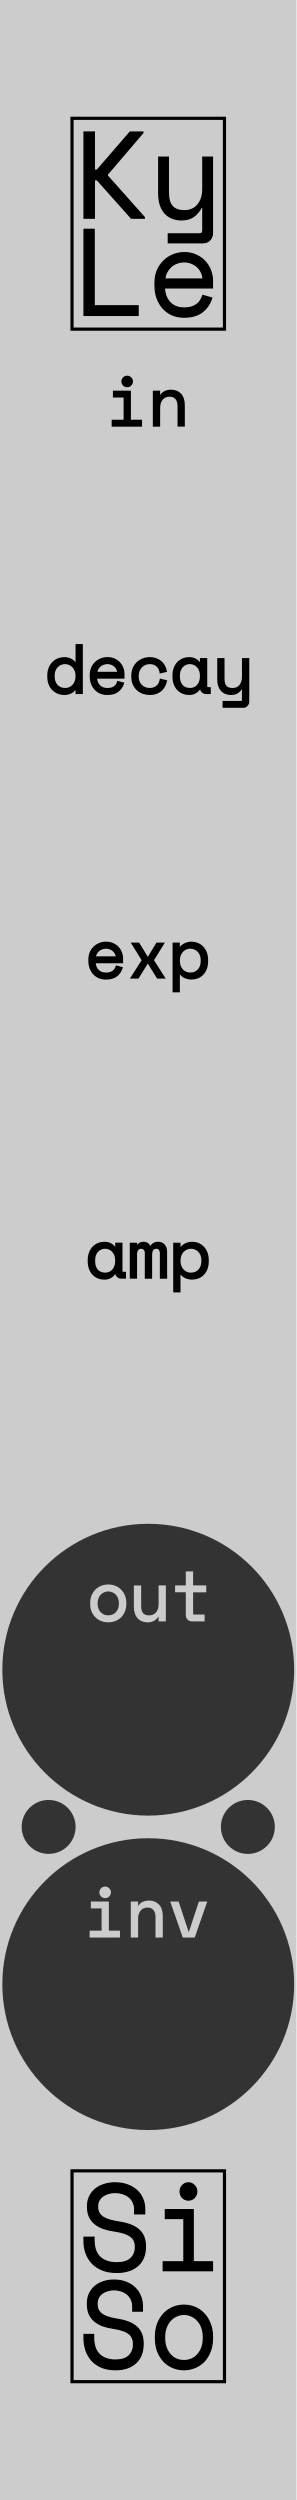
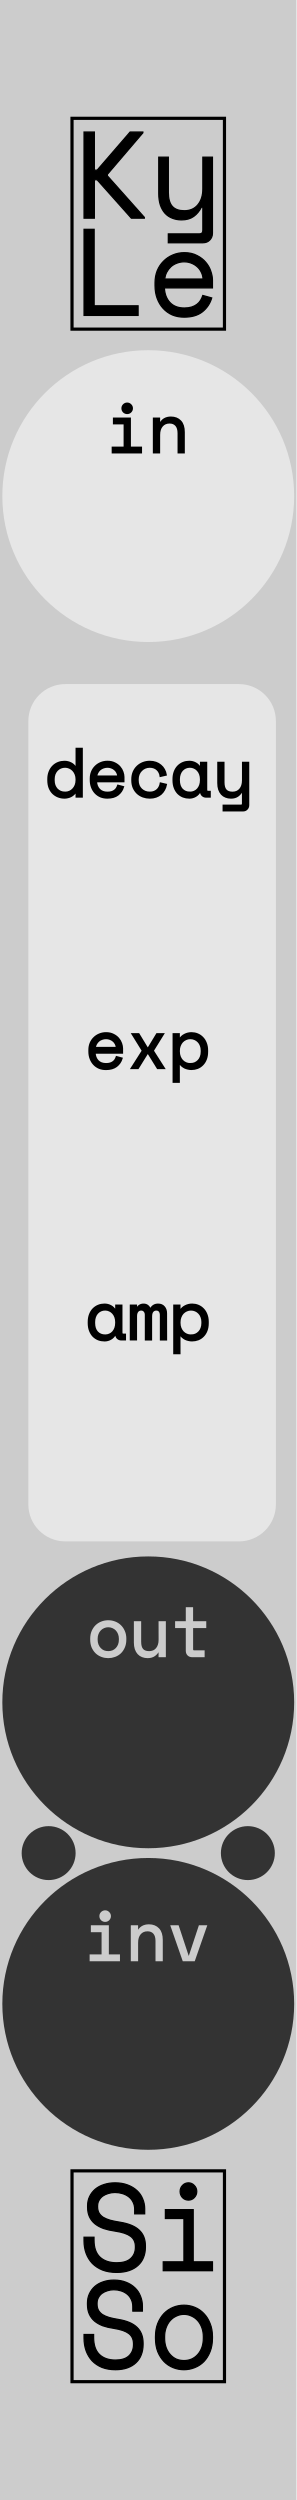
<svg xmlns="http://www.w3.org/2000/svg" xmlns:xlink="http://www.w3.org/1999/xlink" width="15.24mm" height="128.5mm" viewBox="0 0 15.24 128.5" version="1.1" id="svg8" xml:space="preserve">
  <defs id="defs2">
    <rect x="11.112" y="28.284" width="85.863" height="48.487" id="rect951" />
    <rect x="27.274" y="437.396" width="66.67" height="39.396" id="rect1515" />
    <rect x="17.173" y="348.503" width="54.548" height="40.406" id="rect1503" />
    <rect x="15.152" y="238.396" width="88.893" height="21.213" id="rect1345" />
    <linearGradient id="linearGradient1128">
      <stop style="stop-color:#000000;stop-opacity:1;" offset="0" id="stop1124" />
      <stop style="stop-color:#000000;stop-opacity:0;" offset="1" id="stop1126" />
    </linearGradient>
    <rect x="13.132" y="28.284" width="93.944" height="31.315" id="rect262" />
    <rect x="38.386" y="46.467" width="44.447" height="42.426" id="rect252" />
    <linearGradient xlink:href="#linearGradient1128" id="linearGradient1130" x1="21.487" y1="180.237" x2="26.847" y2="180.237" gradientUnits="userSpaceOnUse" />
    <rect x="11.112" y="28.284" width="85.863" height="48.487" id="rect951-1" />
    <rect x="11.112" y="28.284" width="85.863" height="48.487" id="rect951-1-5" />
    <rect x="11.112" y="28.284" width="85.863" height="48.487" id="rect951-1-2" />
    <rect x="11.112" y="28.284" width="85.863" height="48.487" id="rect951-1-9" />
    <linearGradient id="SVGID_1_" gradientUnits="userSpaceOnUse" x1="11.339" y1="-0.009" x2="11.339" y2="22.667">
      <stop offset="0" style="stop-color:#B0ACAE" id="stop1910" />
      <stop offset="1" style="stop-color:#000000" id="stop1912" />
    </linearGradient>
    <linearGradient id="SVGID_2_" gradientUnits="userSpaceOnUse" x1="4.537" y1="-4120.547" x2="22.557" y2="-4120.547" gradientTransform="rotate(90,-2053.495,-2055.713)">
      <stop offset="0" style="stop-color:#232223" id="stop1921" />
      <stop offset="1" style="stop-color:#1F1E1F" id="stop1923" />
    </linearGradient>
  </defs>
  <g id="layer1" transform="translate(0,-168.5)">
    <rect style="display:inline;opacity:1;vector-effect:none;fill:#cccccc;fill-opacity:1;fill-rule:evenodd;stroke:none;stroke-width:0.459;stroke-linecap:butt;stroke-linejoin:miter;stroke-miterlimit:4;stroke-dasharray:none;stroke-dashoffset:0;stroke-opacity:1;paint-order:normal" id="rect420" width="15.24" height="128.5" x="5.9211732e-17" y="168.5" />
+     <circle style="display:inline;fill:#e6e6e6;fill-opacity:1;stroke:none;stroke-width:0.196;stroke-dasharray:none;stroke-opacity:1" id="path2845-4" cx="7.62" cy="194" r="7.5" />
    <g id="g561" transform="matrix(0.1259842,0,0,0.1259842,-19.14008,278.7258)" style="display:inline">
      <g aria-label="Si" transform="scale(0.9833762,1.016905)" id="text1585-7" style="font-size:49.341px;line-height:0;font-family:'Space Mono';-inkscape-font-specification:'Space Mono';text-align:center;text-anchor:middle;display:inline;stroke:#000000;stroke-width:0.514">
        <path d="m 210.374,26.06 q 0,-1.678 -0.691,-2.96 -0.641,-1.283 -1.776,-2.122 -1.135,-0.839 -2.615,-1.283 -1.48,-0.444 -3.108,-0.444 -1.431,0 -2.714,0.395 -1.283,0.345 -2.319,1.036 -0.987,0.691 -1.579,1.727 -0.592,0.987 -0.592,2.319 v 0.296 q 0,1.431 0.592,2.467 0.592,0.987 1.727,1.727 1.184,0.691 2.911,1.184 1.727,0.444 4.046,0.789 5.428,0.839 7.993,3.207 2.566,2.319 2.566,6.266 v 0.592 q 0,2.22 -0.789,4.095 -0.74,1.826 -2.27,3.158 -1.48,1.332 -3.701,2.072 -2.22,0.74 -5.131,0.74 -3.306,0 -5.872,-0.937 -2.516,-0.987 -4.243,-2.664 -1.678,-1.727 -2.566,-3.997 -0.888,-2.319 -0.888,-5.033 v -1.48 h 4.145 v 1.184 q 0,4.539 2.467,6.809 2.516,2.27 6.957,2.27 3.849,0 5.773,-1.678 1.974,-1.727 1.974,-4.539 v -0.296 q 0,-2.714 -2.023,-4.145 -1.974,-1.431 -6.464,-2.072 -2.615,-0.345 -4.737,-1.036 -2.072,-0.74 -3.553,-1.875 -1.48,-1.184 -2.27,-2.812 -0.789,-1.628 -0.789,-3.849 v -0.592 q 0,-2.023 0.839,-3.701 0.839,-1.678 2.319,-2.911 1.53,-1.234 3.602,-1.875 2.122,-0.691 4.638,-0.691 2.911,0 5.181,0.839 2.319,0.839 3.898,2.27 1.579,1.382 2.368,3.306 0.839,1.875 0.839,3.947 v 2.072 h -4.145 z" id="path10376" />
        <path d="m 229.222,18.856 q 0,-1.431 0.987,-2.418 1.036,-1.036 2.467,-1.036 1.431,0 2.418,1.036 1.036,0.987 1.036,2.418 0,1.431 -1.036,2.467 -0.987,0.987 -2.418,0.987 -1.431,0 -2.467,-0.987 -0.987,-1.036 -0.987,-2.467 z M 222.216,47.079 h 8.585 V 29.711 h -7.697 V 26.158 H 234.65 v 20.921 h 7.993 v 3.553 H 222.216 Z" id="path10378" />
      </g>
      <g aria-label="So" transform="scale(0.9647564,1.036531)" id="text1593-7" style="font-size:48.42px;line-height:0;font-family:'Space Mono';-inkscape-font-specification:'Space Mono';text-align:center;text-anchor:middle;display:inline;stroke:#000000;stroke-width:0.504">
        <path d="m 213.631,63.853 q 0,-1.646 -0.678,-2.905 -0.629,-1.259 -1.743,-2.082 -1.114,-0.823 -2.566,-1.259 -1.453,-0.436 -3.05,-0.436 -1.404,0 -2.663,0.387 -1.259,0.339 -2.276,1.017 -0.968,0.678 -1.549,1.695 -0.581,0.968 -0.581,2.276 v 0.291 q 0,1.404 0.581,2.421 0.581,0.968 1.695,1.695 1.162,0.678 2.857,1.162 1.695,0.436 3.97,0.775 5.326,0.823 7.844,3.147 2.518,2.276 2.518,6.149 v 0.581 q 0,2.179 -0.775,4.019 -0.726,1.792 -2.227,3.099 -1.453,1.307 -3.631,2.034 -2.179,0.726 -5.036,0.726 -3.244,0 -5.762,-0.92 -2.469,-0.968 -4.164,-2.615 -1.646,-1.695 -2.518,-3.922 -0.872,-2.276 -0.872,-4.939 V 74.796 h 4.067 v 1.162 q 0,4.455 2.421,6.682 2.469,2.227 6.827,2.227 3.777,0 5.665,-1.646 1.937,-1.695 1.937,-4.455 v -0.291 q 0,-2.663 -1.985,-4.067 -1.937,-1.404 -6.343,-2.034 -2.566,-0.339 -4.648,-1.017 -2.034,-0.726 -3.486,-1.84 -1.453,-1.162 -2.227,-2.76 -0.775,-1.598 -0.775,-3.777 v -0.581 q 0,-1.985 0.823,-3.631 0.823,-1.646 2.276,-2.857 1.501,-1.21 3.535,-1.84 2.082,-0.678 4.551,-0.678 2.857,0 5.084,0.823 2.276,0.823 3.825,2.227 1.549,1.356 2.324,3.244 0.823,1.84 0.823,3.874 v 2.034 h -4.067 z" id="path4094" />
        <path d="m 247.331,76.249 q 0,3.002 -1.017,5.326 -0.968,2.276 -2.615,3.874 -1.646,1.549 -3.874,2.373 -2.179,0.823 -4.551,0.823 -2.421,0 -4.6,-0.823 -2.179,-0.823 -3.825,-2.373 -1.646,-1.598 -2.663,-3.874 -0.968,-2.324 -0.968,-5.326 v -0.581 q 0,-2.954 0.968,-5.229 1.017,-2.324 2.663,-3.922 1.695,-1.598 3.874,-2.421 2.179,-0.823 4.551,-0.823 2.373,0 4.551,0.823 2.179,0.823 3.825,2.421 1.695,1.598 2.663,3.922 1.017,2.276 1.017,5.229 z m -12.057,8.812 q 1.743,0 3.196,-0.581 1.501,-0.629 2.615,-1.792 1.114,-1.162 1.743,-2.76 0.629,-1.646 0.629,-3.68 v -0.581 q 0,-1.937 -0.629,-3.535 -0.629,-1.646 -1.743,-2.808 -1.114,-1.162 -2.615,-1.792 -1.501,-0.678 -3.196,-0.678 -1.695,0 -3.196,0.678 -1.501,0.629 -2.615,1.792 -1.114,1.162 -1.743,2.808 -0.629,1.598 -0.629,3.535 v 0.581 q 0,2.034 0.629,3.68 0.629,1.598 1.743,2.76 1.114,1.162 2.566,1.792 1.501,0.581 3.244,0.581 z" id="path4096" />
      </g>
      <rect style="display:inline;fill:none;stroke:#000000;stroke-width:1.3;stroke-dasharray:none;stroke-opacity:1" id="rect1651-0" width="62.2" height="86.013" x="181.308" y="10.764" />
    </g>
-     <circle style="display:inline;fill:#333333;fill-opacity:1;stroke:none;stroke-width:0.196;stroke-dasharray:none;stroke-opacity:1" id="path2845" cx="7.62" cy="270.485" r="7.5" />
-     <circle style="display:inline;fill:#333333;fill-opacity:1;stroke:none;stroke-width:0.196;stroke-dasharray:none;stroke-opacity:1" id="path2845-1" cx="7.62" cy="254.323" r="7.5" />
+     <circle style="display:inline;fill:#333333;fill-opacity:1;stroke:none;stroke-width:0.196;stroke-dasharray:none;stroke-opacity:1" id="path2845" cx="7.62" cy="271.5" r="7.5" />
+     <rect style="display:inline;fill:#e6e6e6;stroke:none;stroke-width:0.078" id="rect848" width="12.724" height="44.066" x="1.457" y="203.662" ry="1.901" />
+     <circle style="display:inline;fill:#333333;fill-opacity:1;stroke:none;stroke-width:0.196;stroke-dasharray:none;stroke-opacity:1" id="path2845-1" cx="7.62" cy="256" r="7.5" />
    <g id="g807" transform="translate(24.07382,-3.809213)">
      <g id="g808" transform="translate(55.81462,-27.73537)">
        <g aria-label="Ky" transform="scale(0.9980862,1.001918)" id="text1585-8" style="font-size:6.308px;line-height:0;font-family:'Space Mono';-inkscape-font-specification:'Space Mono';text-align:center;text-anchor:middle;display:inline;stroke:#000000;stroke-width:0.066">
          <path d="m -75.183,210.852 h -0.53 v -4.416 h 0.53 v 1.956 h 0.145 l 1.697,-1.956 h 0.656 v 0.038 l -1.829,2.132 v 0.076 l 1.905,2.132 v 0.038 h -0.669 l -1.76,-1.968 h -0.145 z" id="path790" />
          <path d="m -69.594,210.285 h -0.076 q -0.151,0.303 -0.397,0.479 -0.246,0.177 -0.625,0.177 -0.259,0 -0.479,-0.088 -0.214,-0.082 -0.372,-0.252 -0.151,-0.17 -0.24,-0.423 -0.082,-0.252 -0.082,-0.587 v -1.867 h 0.492 v 1.804 q 0,0.492 0.202,0.719 0.202,0.227 0.618,0.227 0.448,0 0.7,-0.303 0.259,-0.309 0.259,-0.82 v -1.627 h 0.492 v 3.898 q 0,0.214 -0.139,0.353 -0.132,0.139 -0.347,0.139 h -1.785 v -0.454 h 1.609 q 0.17,0 0.17,-0.189 z" id="path792" />
        </g>
        <g aria-label="Le" transform="scale(0.9882353,1.011905)" id="text1593-9" style="font-size:6.246px;line-height:0;font-family:'Space Mono';-inkscape-font-specification:'Space Mono';text-align:center;text-anchor:middle;display:inline;stroke:#000000;stroke-width:0.065">
          <path d="m -76.468,209.34 h 0.525 v 3.885 h 2.286 v 0.487 h -2.811 z" id="path795" />
          <path d="m -72.289,212.313 q 0.019,0.462 0.287,0.743 0.269,0.281 0.75,0.281 0.219,0 0.381,-0.05 0.162,-0.05 0.275,-0.137 0.119,-0.087 0.187,-0.2 0.075,-0.119 0.119,-0.25 l 0.462,0.125 q -0.131,0.431 -0.487,0.706 -0.35,0.269 -0.949,0.269 -0.331,0 -0.612,-0.112 -0.275,-0.119 -0.475,-0.331 -0.2,-0.212 -0.312,-0.506 -0.112,-0.294 -0.112,-0.65 v -0.15 q 0,-0.325 0.112,-0.606 0.119,-0.281 0.325,-0.481 0.206,-0.206 0.481,-0.319 0.281,-0.119 0.606,-0.119 0.381,0 0.656,0.144 0.281,0.137 0.456,0.344 0.181,0.206 0.262,0.45 0.087,0.244 0.087,0.45 v 0.4 z m 1.037,-1.324 q -0.206,0 -0.387,0.069 -0.175,0.062 -0.312,0.181 -0.131,0.119 -0.219,0.281 -0.081,0.156 -0.106,0.344 h 1.999 q -0.012,-0.2 -0.1,-0.362 -0.081,-0.162 -0.219,-0.275 -0.131,-0.112 -0.306,-0.175 -0.169,-0.062 -0.35,-0.062 z" id="path797" />
        </g>
        <rect style="display:inline;fill:none;stroke:#000000;stroke-width:0.164;stroke-dasharray:none;stroke-opacity:1" id="rect1651-5" width="7.836" height="10.836" x="-76.187" y="206.126" />
      </g>
    </g>
-     <g aria-label="in" id="text815" style="font-size:3.528px;line-height:0;font-family:'Space Mono';-inkscape-font-specification:'Space Mono';stroke:#000000;stroke-width:0.1" transform="translate(0,-1.829593)">
+     <g aria-label="in" id="text815" style="font-size:3.528px;line-height:0;font-family:'Space Mono';-inkscape-font-specification:'Space Mono';stroke:#000000;stroke-width:0.1" transform="translate(0,-0.44929)">
      <path d="m 6.29,189.937 q 0,-0.102 0.071,-0.173 0.074,-0.074 0.176,-0.074 0.102,0 0.173,0.074 0.074,0.071 0.074,0.173 0,0.102 -0.074,0.176 -0.071,0.071 -0.173,0.071 -0.102,0 -0.176,-0.071 -0.071,-0.074 -0.071,-0.176 z m -0.501,2.018 h 0.614 v -1.242 H 5.853 v -0.254 h 0.826 v 1.496 h 0.572 v 0.254 h -1.461 z" style="line-height:0px" id="path574" />
      <path d="M 8.181,192.209 H 7.906 v -1.75 h 0.275 v 0.296 h 0.042 q 0.162,-0.346 0.564,-0.346 0.303,0 0.483,0.191 0.18,0.187 0.18,0.564 v 1.044 H 9.176 v -0.988 q 0,-0.275 -0.123,-0.413 -0.123,-0.138 -0.335,-0.138 -0.25,0 -0.395,0.173 -0.141,0.169 -0.141,0.455 z" style="line-height:0px" id="path576" />
    </g>
-     <g aria-label="decay" id="text812" style="font-size:3.528px;line-height:0px;font-family:'Space Mono';-inkscape-font-specification:'Space Mono';stroke:#000000;stroke-width:0.1" transform="translate(-1.9144409e-6,-18.17518)">
+     <g aria-label="decay" id="text812" style="font-size:3.528px;line-height:0px;font-family:'Space Mono';-inkscape-font-specification:'Space Mono';stroke:#000000;stroke-width:0.1" transform="translate(-1.9144409e-6,-12.84736)">
      <path d="m 3.933,222.032 h -0.042 q -0.042,0.081 -0.109,0.141 -0.064,0.06 -0.141,0.099 -0.074,0.039 -0.159,0.056 -0.085,0.021 -0.162,0.021 -0.176,0 -0.328,-0.06 -0.152,-0.06 -0.268,-0.173 -0.113,-0.113 -0.18,-0.279 -0.064,-0.169 -0.064,-0.385 v -0.056 q 0,-0.212 0.067,-0.377 0.067,-0.169 0.18,-0.282 0.113,-0.116 0.265,-0.176 0.152,-0.06 0.321,-0.06 0.18,0 0.335,0.081 0.159,0.078 0.243,0.243 h 0.042 v -0.995 h 0.275 v 2.469 h -0.275 z m -0.586,0.056 q 0.123,0 0.229,-0.046 0.106,-0.046 0.183,-0.131 0.081,-0.085 0.127,-0.201 0.046,-0.12 0.046,-0.265 v -0.042 q 0,-0.141 -0.046,-0.258 -0.046,-0.12 -0.127,-0.205 -0.078,-0.085 -0.187,-0.131 -0.106,-0.049 -0.226,-0.049 -0.123,0 -0.233,0.046 -0.106,0.046 -0.187,0.131 -0.078,0.085 -0.123,0.201 -0.042,0.116 -0.042,0.258 v 0.056 q 0,0.148 0.042,0.265 0.046,0.116 0.123,0.201 0.081,0.081 0.187,0.127 0.106,0.042 0.233,0.042 z" id="path1572" />
      <path d="m 4.939,221.509 q 0.011,0.261 0.162,0.42 0.152,0.159 0.423,0.159 0.123,0 0.215,-0.028 0.092,-0.028 0.155,-0.078 0.067,-0.049 0.106,-0.113 0.042,-0.067 0.067,-0.141 l 0.261,0.07 q -0.074,0.243 -0.275,0.399 -0.198,0.152 -0.536,0.152 -0.187,0 -0.346,-0.064 -0.155,-0.067 -0.268,-0.187 -0.113,-0.12 -0.176,-0.286 -0.064,-0.166 -0.064,-0.367 v -0.085 q 0,-0.183 0.064,-0.342 0.067,-0.159 0.183,-0.272 0.116,-0.116 0.272,-0.18 0.159,-0.067 0.342,-0.067 0.215,0 0.37,0.081 0.159,0.078 0.258,0.194 0.102,0.116 0.148,0.254 0.049,0.138 0.049,0.254 v 0.226 z m 0.586,-0.748 q -0.116,0 -0.219,0.039 -0.099,0.035 -0.176,0.102 -0.074,0.067 -0.123,0.159 -0.046,0.088 -0.06,0.194 h 1.129 q -0.007,-0.113 -0.056,-0.205 -0.046,-0.092 -0.123,-0.155 -0.074,-0.064 -0.173,-0.099 -0.095,-0.035 -0.198,-0.035 z" id="path1574" />
      <path d="m 8.534,221.679 q -0.028,0.145 -0.099,0.268 -0.067,0.123 -0.173,0.215 -0.106,0.088 -0.247,0.138 -0.141,0.049 -0.314,0.049 -0.183,0 -0.349,-0.06 -0.162,-0.06 -0.286,-0.173 -0.123,-0.116 -0.198,-0.282 -0.071,-0.166 -0.071,-0.381 v -0.042 q 0,-0.212 0.071,-0.381 0.074,-0.169 0.198,-0.286 0.123,-0.116 0.286,-0.18 0.166,-0.064 0.349,-0.064 0.166,0 0.307,0.049 0.141,0.049 0.247,0.141 0.109,0.088 0.176,0.212 0.071,0.123 0.095,0.268 l -0.275,0.064 q -0.011,-0.092 -0.053,-0.176 -0.039,-0.088 -0.109,-0.152 -0.067,-0.067 -0.166,-0.106 -0.099,-0.039 -0.229,-0.039 -0.127,0 -0.24,0.049 -0.109,0.046 -0.194,0.134 -0.085,0.085 -0.134,0.205 -0.046,0.12 -0.046,0.261 v 0.042 q 0,0.148 0.046,0.268 0.049,0.116 0.134,0.198 0.085,0.081 0.198,0.127 0.113,0.042 0.243,0.042 0.131,0 0.226,-0.039 0.099,-0.042 0.166,-0.106 0.071,-0.067 0.109,-0.152 0.042,-0.085 0.056,-0.176 z" id="path1576" />
      <path d="m 10.326,222.003 h -0.042 q -0.085,0.176 -0.236,0.261 -0.148,0.085 -0.314,0.085 -0.173,0 -0.321,-0.057 -0.148,-0.06 -0.261,-0.173 -0.109,-0.116 -0.173,-0.282 -0.064,-0.166 -0.064,-0.385 v -0.056 q 0,-0.215 0.064,-0.381 0.064,-0.166 0.173,-0.279 0.113,-0.116 0.261,-0.176 0.148,-0.06 0.314,-0.06 0.18,0 0.325,0.081 0.148,0.078 0.233,0.243 h 0.042 v -0.275 h 0.275 v 1.39 q 0,0.106 0.095,0.106 h 0.088 v 0.254 h -0.187 q -0.12,0 -0.198,-0.078 -0.074,-0.078 -0.074,-0.198 z m -0.564,0.085 q 0.123,0 0.226,-0.046 0.106,-0.046 0.18,-0.131 0.074,-0.085 0.116,-0.201 0.042,-0.12 0.042,-0.265 v -0.042 q 0,-0.141 -0.042,-0.258 -0.042,-0.12 -0.12,-0.205 -0.074,-0.085 -0.18,-0.131 -0.102,-0.049 -0.222,-0.049 -0.123,0 -0.226,0.046 -0.102,0.046 -0.18,0.131 -0.074,0.081 -0.116,0.201 -0.042,0.116 -0.042,0.258 v 0.056 q 0,0.3 0.155,0.469 0.159,0.166 0.409,0.166 z" id="path1578" />
      <path d="m 12.485,221.982 h -0.042 q -0.085,0.169 -0.222,0.268 -0.138,0.099 -0.349,0.099 -0.145,0 -0.268,-0.049 -0.12,-0.046 -0.208,-0.141 -0.085,-0.095 -0.134,-0.236 -0.046,-0.141 -0.046,-0.328 v -1.044 h 0.275 v 1.009 q 0,0.275 0.113,0.402 0.113,0.127 0.346,0.127 0.25,0 0.392,-0.169 0.145,-0.173 0.145,-0.459 v -0.91 h 0.275 v 2.18 q 0,0.12 -0.078,0.198 -0.074,0.078 -0.194,0.078 H 11.49 v -0.254 h 0.9 q 0.095,0 0.095,-0.106 z" id="path1580" />
    </g>
-     <g aria-label="out" id="text904-1" style="font-size:3.528px;line-height:0px;font-family:'Space Mono';-inkscape-font-specification:'Space Mono';fill:#cccccc;fill-opacity:1;stroke:#cccccc;stroke-width:0.1" transform="translate(-0.08897046,-14.46979)">
+     <g aria-label="out" id="text904-1" style="font-size:3.528px;line-height:0px;font-family:'Space Mono';-inkscape-font-specification:'Space Mono';fill:#cccccc;fill-opacity:1;stroke:#cccccc;stroke-width:0.1" transform="translate(-0.08897046,-12.63041)">
      <path d="m 6.532,265.406 q 0,0.219 -0.074,0.388 -0.071,0.166 -0.19,0.282 -0.12,0.113 -0.282,0.173 -0.159,0.06 -0.332,0.06 -0.176,0 -0.335,-0.06 -0.159,-0.06 -0.279,-0.173 -0.12,-0.116 -0.194,-0.282 -0.071,-0.169 -0.071,-0.388 v -0.042 q 0,-0.215 0.071,-0.381 0.074,-0.169 0.194,-0.286 0.123,-0.116 0.282,-0.176 0.159,-0.06 0.332,-0.06 0.173,0 0.332,0.06 0.159,0.06 0.279,0.176 0.123,0.116 0.194,0.286 0.074,0.166 0.074,0.381 z m -0.878,0.642 q 0.127,0 0.233,-0.042 0.109,-0.046 0.19,-0.131 0.081,-0.085 0.127,-0.201 0.046,-0.12 0.046,-0.268 v -0.042 q 0,-0.141 -0.046,-0.258 -0.046,-0.12 -0.127,-0.205 -0.081,-0.085 -0.19,-0.131 -0.109,-0.049 -0.233,-0.049 -0.123,0 -0.233,0.049 -0.109,0.046 -0.19,0.131 -0.081,0.085 -0.127,0.205 -0.046,0.116 -0.046,0.258 v 0.042 q 0,0.148 0.046,0.268 0.046,0.116 0.127,0.201 0.081,0.085 0.187,0.131 0.109,0.042 0.236,0.042 z" style="fill:#cccccc;fill-opacity:1" id="path595-7" />
      <path d="m 8.289,264.51 h 0.275 v 1.75 H 8.289 v -0.318 h -0.042 q -0.085,0.169 -0.222,0.268 -0.138,0.099 -0.349,0.099 -0.145,0 -0.268,-0.049 -0.12,-0.046 -0.208,-0.141 -0.085,-0.095 -0.134,-0.236 -0.046,-0.141 -0.046,-0.328 v -1.044 h 0.275 v 1.009 q 0,0.275 0.113,0.402 0.113,0.127 0.346,0.127 0.25,0 0.392,-0.169 0.145,-0.173 0.145,-0.459 z" style="fill:#cccccc;fill-opacity:1" id="path597-5" />
      <path d="m 9.139,264.51 h 0.55 v -0.72 h 0.275 v 0.72 h 0.677 v 0.254 H 9.965 v 1.136 q 0,0.106 0.095,0.106 h 0.497 v 0.254 H 9.961 q -0.12,0 -0.198,-0.078 -0.074,-0.078 -0.074,-0.198 v -1.221 H 9.139 Z" style="fill:#cccccc;fill-opacity:1" id="path599-5" />
    </g>
-     <g aria-label="inv" id="text885" style="font-size:3.528px;line-height:0px;font-family:'Space Mono';-inkscape-font-specification:'Space Mono';fill:#cccccc;stroke:#cccccc;stroke-width:0.1" transform="translate(0,4.013691)">
+     <g aria-label="inv" id="text885" style="font-size:3.528px;line-height:0px;font-family:'Space Mono';-inkscape-font-specification:'Space Mono';fill:#cccccc;stroke:#cccccc;stroke-width:0.1" transform="translate(0,5.23511)">
      <path d="m 5.158,261.753 q 0,-0.102 0.071,-0.173 0.074,-0.074 0.176,-0.074 0.102,0 0.173,0.074 0.074,0.071 0.074,0.173 0,0.102 -0.074,0.176 -0.071,0.071 -0.173,0.071 -0.102,0 -0.176,-0.071 -0.071,-0.074 -0.071,-0.176 z m -0.501,2.018 h 0.614 v -1.242 H 4.72 v -0.254 h 0.825 v 1.496 h 0.571 v 0.254 H 4.657 Z" id="path1583" />
      <path d="M 7.049,264.025 H 6.773 v -1.75 h 0.275 v 0.296 h 0.042 q 0.162,-0.346 0.564,-0.346 0.303,0 0.483,0.191 0.18,0.187 0.18,0.564 v 1.044 H 8.043 v -0.988 q 0,-0.275 -0.123,-0.413 -0.123,-0.138 -0.335,-0.138 -0.25,0 -0.395,0.173 -0.141,0.169 -0.141,0.455 z" id="path1585" />
      <path d="M 9.973,264.025 H 9.43 l -0.61,-1.75 h 0.325 l 0.536,1.623 h 0.042 l 0.536,-1.623 h 0.325 z" id="path1587" />
    </g>
-     <ellipse style="fill:#333333;fill-opacity:1;stroke:#cccccc;stroke-width:0.113" id="path1090" cx="2.5" cy="262.404" rx="1.443" ry="1.443" />
-     <ellipse style="fill:#333333;fill-opacity:1;stroke:#cccccc;stroke-width:0.113" id="path1090-0" cx="12.74" cy="262.404" rx="1.443" ry="1.443" />
-     <g aria-label="exp" id="text412" style="font-size:3.528px;line-height:0px;font-family:'Space Mono';-inkscape-font-specification:'Space Mono';display:inline;stroke:#000000;stroke-width:0.1" transform="translate(0,-1.603752)">
+     <ellipse style="fill:#333333;fill-opacity:1;stroke:#cccccc;stroke-width:0.113" id="path1090" cx="2.5" cy="263.75" rx="1.443" ry="1.443" />
+     <ellipse style="fill:#333333;fill-opacity:1;stroke:#cccccc;stroke-width:0.113" id="path1090-0" cx="12.74" cy="263.75" rx="1.443" ry="1.443" />
+     <g aria-label="exp" id="text412" style="font-size:3.528px;line-height:0px;font-family:'Space Mono';-inkscape-font-specification:'Space Mono';display:inline;stroke:#000000;stroke-width:0.1" transform="translate(-1.5644409e-6,3.0477)">
      <path d="m 4.867,219.564 q 0.011,0.261 0.162,0.42 0.152,0.159 0.423,0.159 0.123,0 0.215,-0.028 0.092,-0.028 0.155,-0.078 0.067,-0.049 0.106,-0.113 0.042,-0.067 0.067,-0.141 l 0.261,0.071 q -0.074,0.243 -0.275,0.399 -0.198,0.152 -0.536,0.152 -0.187,0 -0.346,-0.064 -0.155,-0.067 -0.268,-0.187 -0.113,-0.12 -0.176,-0.286 -0.064,-0.166 -0.064,-0.367 v -0.085 q 0,-0.183 0.064,-0.342 0.067,-0.159 0.183,-0.272 0.116,-0.116 0.272,-0.18 0.159,-0.067 0.342,-0.067 0.215,0 0.37,0.081 0.159,0.078 0.258,0.194 0.102,0.116 0.148,0.254 0.049,0.138 0.049,0.254 v 0.226 z M 5.452,218.816 q -0.116,0 -0.219,0.039 -0.099,0.035 -0.176,0.102 -0.074,0.067 -0.123,0.159 -0.046,0.088 -0.06,0.194 H 6.003 q -0.007,-0.113 -0.056,-0.205 -0.046,-0.092 -0.123,-0.155 -0.074,-0.064 -0.173,-0.099 -0.095,-0.035 -0.198,-0.035 z" id="path490" />
      <path d="m 8.07,218.605 h 0.314 l -0.515,0.833 v 0.042 l 0.557,0.875 H 8.105 l -0.476,-0.769 h -0.064 l -0.476,0.769 h -0.321 l 0.557,-0.875 v -0.042 L 6.81,218.605 H 7.124 l 0.441,0.727 h 0.064 z" id="path492" />
      <path d="M 9.195,221.06 H 8.92 v -2.455 H 9.195 V 218.88 h 0.042 q 0.092,-0.159 0.254,-0.24 0.162,-0.085 0.353,-0.085 0.162,0 0.307,0.06 0.145,0.06 0.254,0.173 0.113,0.113 0.176,0.279 0.067,0.166 0.067,0.377 v 0.07 q 0,0.215 -0.064,0.381 -0.064,0.166 -0.176,0.279 -0.109,0.113 -0.258,0.173 -0.148,0.056 -0.314,0.056 -0.085,0 -0.173,-0.021 -0.088,-0.018 -0.169,-0.056 -0.078,-0.042 -0.145,-0.099 -0.067,-0.06 -0.113,-0.141 h -0.042 z m 0.586,-0.917 q 0.127,0 0.233,-0.042 0.106,-0.046 0.183,-0.127 0.081,-0.081 0.123,-0.198 0.046,-0.116 0.046,-0.261 v -0.07 q 0,-0.141 -0.046,-0.254 -0.042,-0.116 -0.123,-0.198 -0.078,-0.085 -0.187,-0.131 -0.106,-0.046 -0.229,-0.046 -0.123,0 -0.229,0.049 -0.106,0.046 -0.187,0.131 -0.078,0.085 -0.123,0.205 -0.046,0.116 -0.046,0.258 v 0.042 q 0,0.145 0.046,0.265 0.046,0.116 0.123,0.201 0.081,0.085 0.187,0.131 0.106,0.046 0.229,0.046 z" id="path494" />
    </g>
-     <g aria-label="amp" id="text499" style="font-size:3.528px;line-height:0px;font-family:'Space Mono';-inkscape-font-specification:'Space Mono';stroke:#000000;stroke-width:0.1" transform="translate(0,1.792597)">
+     <g aria-label="amp" id="text499" style="font-size:3.528px;line-height:0px;font-family:'Space Mono';-inkscape-font-specification:'Space Mono';stroke:#000000;stroke-width:0.1" transform="translate(-1.3644409e-6,4.969573)">
      <path d="m 5.969,232.086 h -0.042 q -0.085,0.176 -0.236,0.261 -0.148,0.085 -0.314,0.085 -0.173,0 -0.321,-0.056 -0.148,-0.06 -0.261,-0.173 -0.109,-0.116 -0.173,-0.282 -0.064,-0.166 -0.064,-0.385 v -0.057 q 0,-0.215 0.064,-0.381 0.064,-0.166 0.173,-0.279 0.113,-0.116 0.261,-0.176 0.148,-0.06 0.314,-0.06 0.18,0 0.325,0.081 0.148,0.078 0.233,0.243 h 0.042 v -0.275 h 0.275 v 1.39 q 0,0.106 0.095,0.106 h 0.088 v 0.254 H 6.241 q -0.12,0 -0.198,-0.078 -0.074,-0.078 -0.074,-0.198 z m -0.564,0.085 q 0.123,0 0.226,-0.046 0.106,-0.046 0.18,-0.131 0.074,-0.085 0.116,-0.201 0.042,-0.12 0.042,-0.265 v -0.042 q 0,-0.141 -0.042,-0.258 -0.042,-0.12 -0.12,-0.205 -0.074,-0.085 -0.18,-0.131 -0.102,-0.049 -0.222,-0.049 -0.123,0 -0.226,0.046 -0.102,0.046 -0.18,0.131 -0.074,0.081 -0.116,0.201 -0.042,0.116 -0.042,0.258 v 0.057 q 0,0.3 0.155,0.469 0.159,0.166 0.409,0.166 z" id="path360" />
      <path d="M 8.541,232.383 H 8.266 v -1.256 q 0,-0.123 -0.056,-0.201 -0.056,-0.081 -0.18,-0.081 -0.116,0 -0.19,0.088 -0.071,0.085 -0.071,0.265 v 1.185 H 7.493 v -1.27 q 0,-0.116 -0.064,-0.191 -0.064,-0.078 -0.169,-0.078 -0.127,0 -0.198,0.092 -0.067,0.092 -0.067,0.24 v 1.206 H 6.72 V 230.633 h 0.275 v 0.191 h 0.042 q 0.046,-0.123 0.134,-0.18 0.088,-0.06 0.208,-0.06 0.127,0 0.208,0.067 0.085,0.067 0.116,0.173 h 0.042 q 0.12,-0.24 0.381,-0.24 0.198,0 0.303,0.127 0.109,0.123 0.109,0.325 z" id="path362" />
      <path d="M 9.229,233.088 H 8.953 v -2.455 h 0.275 v 0.275 h 0.042 q 0.092,-0.159 0.254,-0.24 0.162,-0.085 0.353,-0.085 0.162,0 0.307,0.06 0.145,0.06 0.254,0.173 0.113,0.113 0.176,0.279 0.067,0.166 0.067,0.377 v 0.07 q 0,0.215 -0.064,0.381 -0.064,0.166 -0.176,0.279 -0.109,0.113 -0.258,0.173 -0.148,0.056 -0.314,0.056 -0.085,0 -0.173,-0.021 -0.088,-0.018 -0.169,-0.056 -0.078,-0.042 -0.145,-0.099 -0.067,-0.06 -0.113,-0.141 h -0.042 z m 0.586,-0.917 q 0.127,0 0.233,-0.042 0.106,-0.046 0.183,-0.127 0.081,-0.081 0.123,-0.198 0.046,-0.116 0.046,-0.261 v -0.07 q 0,-0.141 -0.046,-0.254 -0.042,-0.116 -0.123,-0.198 -0.078,-0.085 -0.187,-0.131 -0.106,-0.046 -0.229,-0.046 -0.123,0 -0.229,0.049 -0.106,0.046 -0.187,0.131 -0.078,0.085 -0.123,0.205 -0.046,0.116 -0.046,0.258 v 0.042 q 0,0.145 0.046,0.265 0.046,0.116 0.123,0.201 0.081,0.085 0.187,0.131 0.106,0.046 0.229,0.046 z" id="path364" />
    </g>
  </g>
  <g id="layer2" style="display:none">
-     <circle style="display:inline;vector-effect:none;fill:#0000ff;fill-opacity:1;fill-rule:evenodd;stroke:none;stroke-width:0.625;stroke-linecap:butt;stroke-linejoin:miter;stroke-miterlimit:4;stroke-dasharray:none;stroke-dashoffset:0;stroke-opacity:1;paint-order:normal" id="circle4958" cx="7.62" cy="104.227" r="2.5" />
-     <circle style="display:inline;vector-effect:none;fill:#0000ff;fill-opacity:1;fill-rule:evenodd;stroke:none;stroke-width:0.625;stroke-linecap:butt;stroke-linejoin:miter;stroke-miterlimit:4;stroke-dasharray:none;stroke-dashoffset:0;stroke-opacity:1;paint-order:normal" id="circle4958-4" cx="7.62" cy="88.55" r="2.5" />
-     <circle cy="71.719" cx="7.62" id="circle4956-6-3-6-1-0-6" style="display:inline;fill:#ff0000;fill-opacity:1;fill-rule:evenodd;stroke:none;stroke-width:0.875;stroke-linecap:butt;stroke-linejoin:miter;stroke-miterlimit:4;stroke-dasharray:none;stroke-dashoffset:0;stroke-opacity:1;paint-order:normal" r="3.5" />
-     <circle cy="56.399" cx="7.62" id="circle4956-6-3-6-1-0" style="display:inline;fill:#ff0000;fill-opacity:1;fill-rule:evenodd;stroke:none;stroke-width:0.875;stroke-linecap:butt;stroke-linejoin:miter;stroke-miterlimit:4;stroke-dasharray:none;stroke-dashoffset:0;stroke-opacity:1;paint-order:normal" r="3.5" />
-     <circle cy="41.64" cx="7.62" id="circle4956-6-3-6-1" style="display:inline;fill:#ff0000;fill-opacity:1;fill-rule:evenodd;stroke:none;stroke-width:0.875;stroke-linecap:butt;stroke-linejoin:miter;stroke-miterlimit:4;stroke-dasharray:none;stroke-dashoffset:0;stroke-opacity:1;paint-order:normal" r="3.5" />
-     <circle style="display:inline;fill:#00ff00;fill-opacity:1;fill-rule:evenodd;stroke:none;stroke-width:0.875;stroke-linecap:butt;stroke-linejoin:miter;stroke-miterlimit:4;stroke-dasharray:none;stroke-dashoffset:0;stroke-opacity:1;paint-order:normal" id="path4954-7" cx="7.62" cy="27.311" r="3.5" />
+     <circle style="display:inline;vector-effect:none;fill:#0000ff;fill-opacity:1;fill-rule:evenodd;stroke:none;stroke-width:0.625;stroke-linecap:butt;stroke-linejoin:miter;stroke-miterlimit:4;stroke-dasharray:none;stroke-dashoffset:0;stroke-opacity:1;paint-order:normal" id="circle4958" cx="7.62" cy="105.5" r="2.5" />
+     <circle style="display:inline;vector-effect:none;fill:#0000ff;fill-opacity:1;fill-rule:evenodd;stroke:none;stroke-width:0.625;stroke-linecap:butt;stroke-linejoin:miter;stroke-miterlimit:4;stroke-dasharray:none;stroke-dashoffset:0;stroke-opacity:1;paint-order:normal" id="circle4958-4" cx="7.62" cy="90" r="2.5" />
+     <circle cy="74.003" cx="7.62" id="circle4956-6-3-6-1-0-6" style="display:inline;fill:#ff0000;fill-opacity:1;fill-rule:evenodd;stroke:none;stroke-width:0.875;stroke-linecap:butt;stroke-linejoin:miter;stroke-miterlimit:4;stroke-dasharray:none;stroke-dashoffset:0;stroke-opacity:1;paint-order:normal" r="3.5" />
+     <circle cy="59.718" cx="7.62" id="circle4956-6-3-6-1-0" style="display:inline;fill:#ff0000;fill-opacity:1;fill-rule:evenodd;stroke:none;stroke-width:0.875;stroke-linecap:butt;stroke-linejoin:miter;stroke-miterlimit:4;stroke-dasharray:none;stroke-dashoffset:0;stroke-opacity:1;paint-order:normal" r="3.5" />
+     <circle cy="45.433" cx="7.62" id="circle4956-6-3-6-1" style="display:inline;fill:#ff0000;fill-opacity:1;fill-rule:evenodd;stroke:none;stroke-width:0.875;stroke-linecap:butt;stroke-linejoin:miter;stroke-miterlimit:4;stroke-dasharray:none;stroke-dashoffset:0;stroke-opacity:1;paint-order:normal" r="3.5" />
+     <circle style="display:inline;fill:#00ff00;fill-opacity:1;fill-rule:evenodd;stroke:none;stroke-width:0.875;stroke-linecap:butt;stroke-linejoin:miter;stroke-miterlimit:4;stroke-dasharray:none;stroke-dashoffset:0;stroke-opacity:1;paint-order:normal" id="path4954-7" cx="7.62" cy="28" r="3.5" />
  </g>
</svg>
